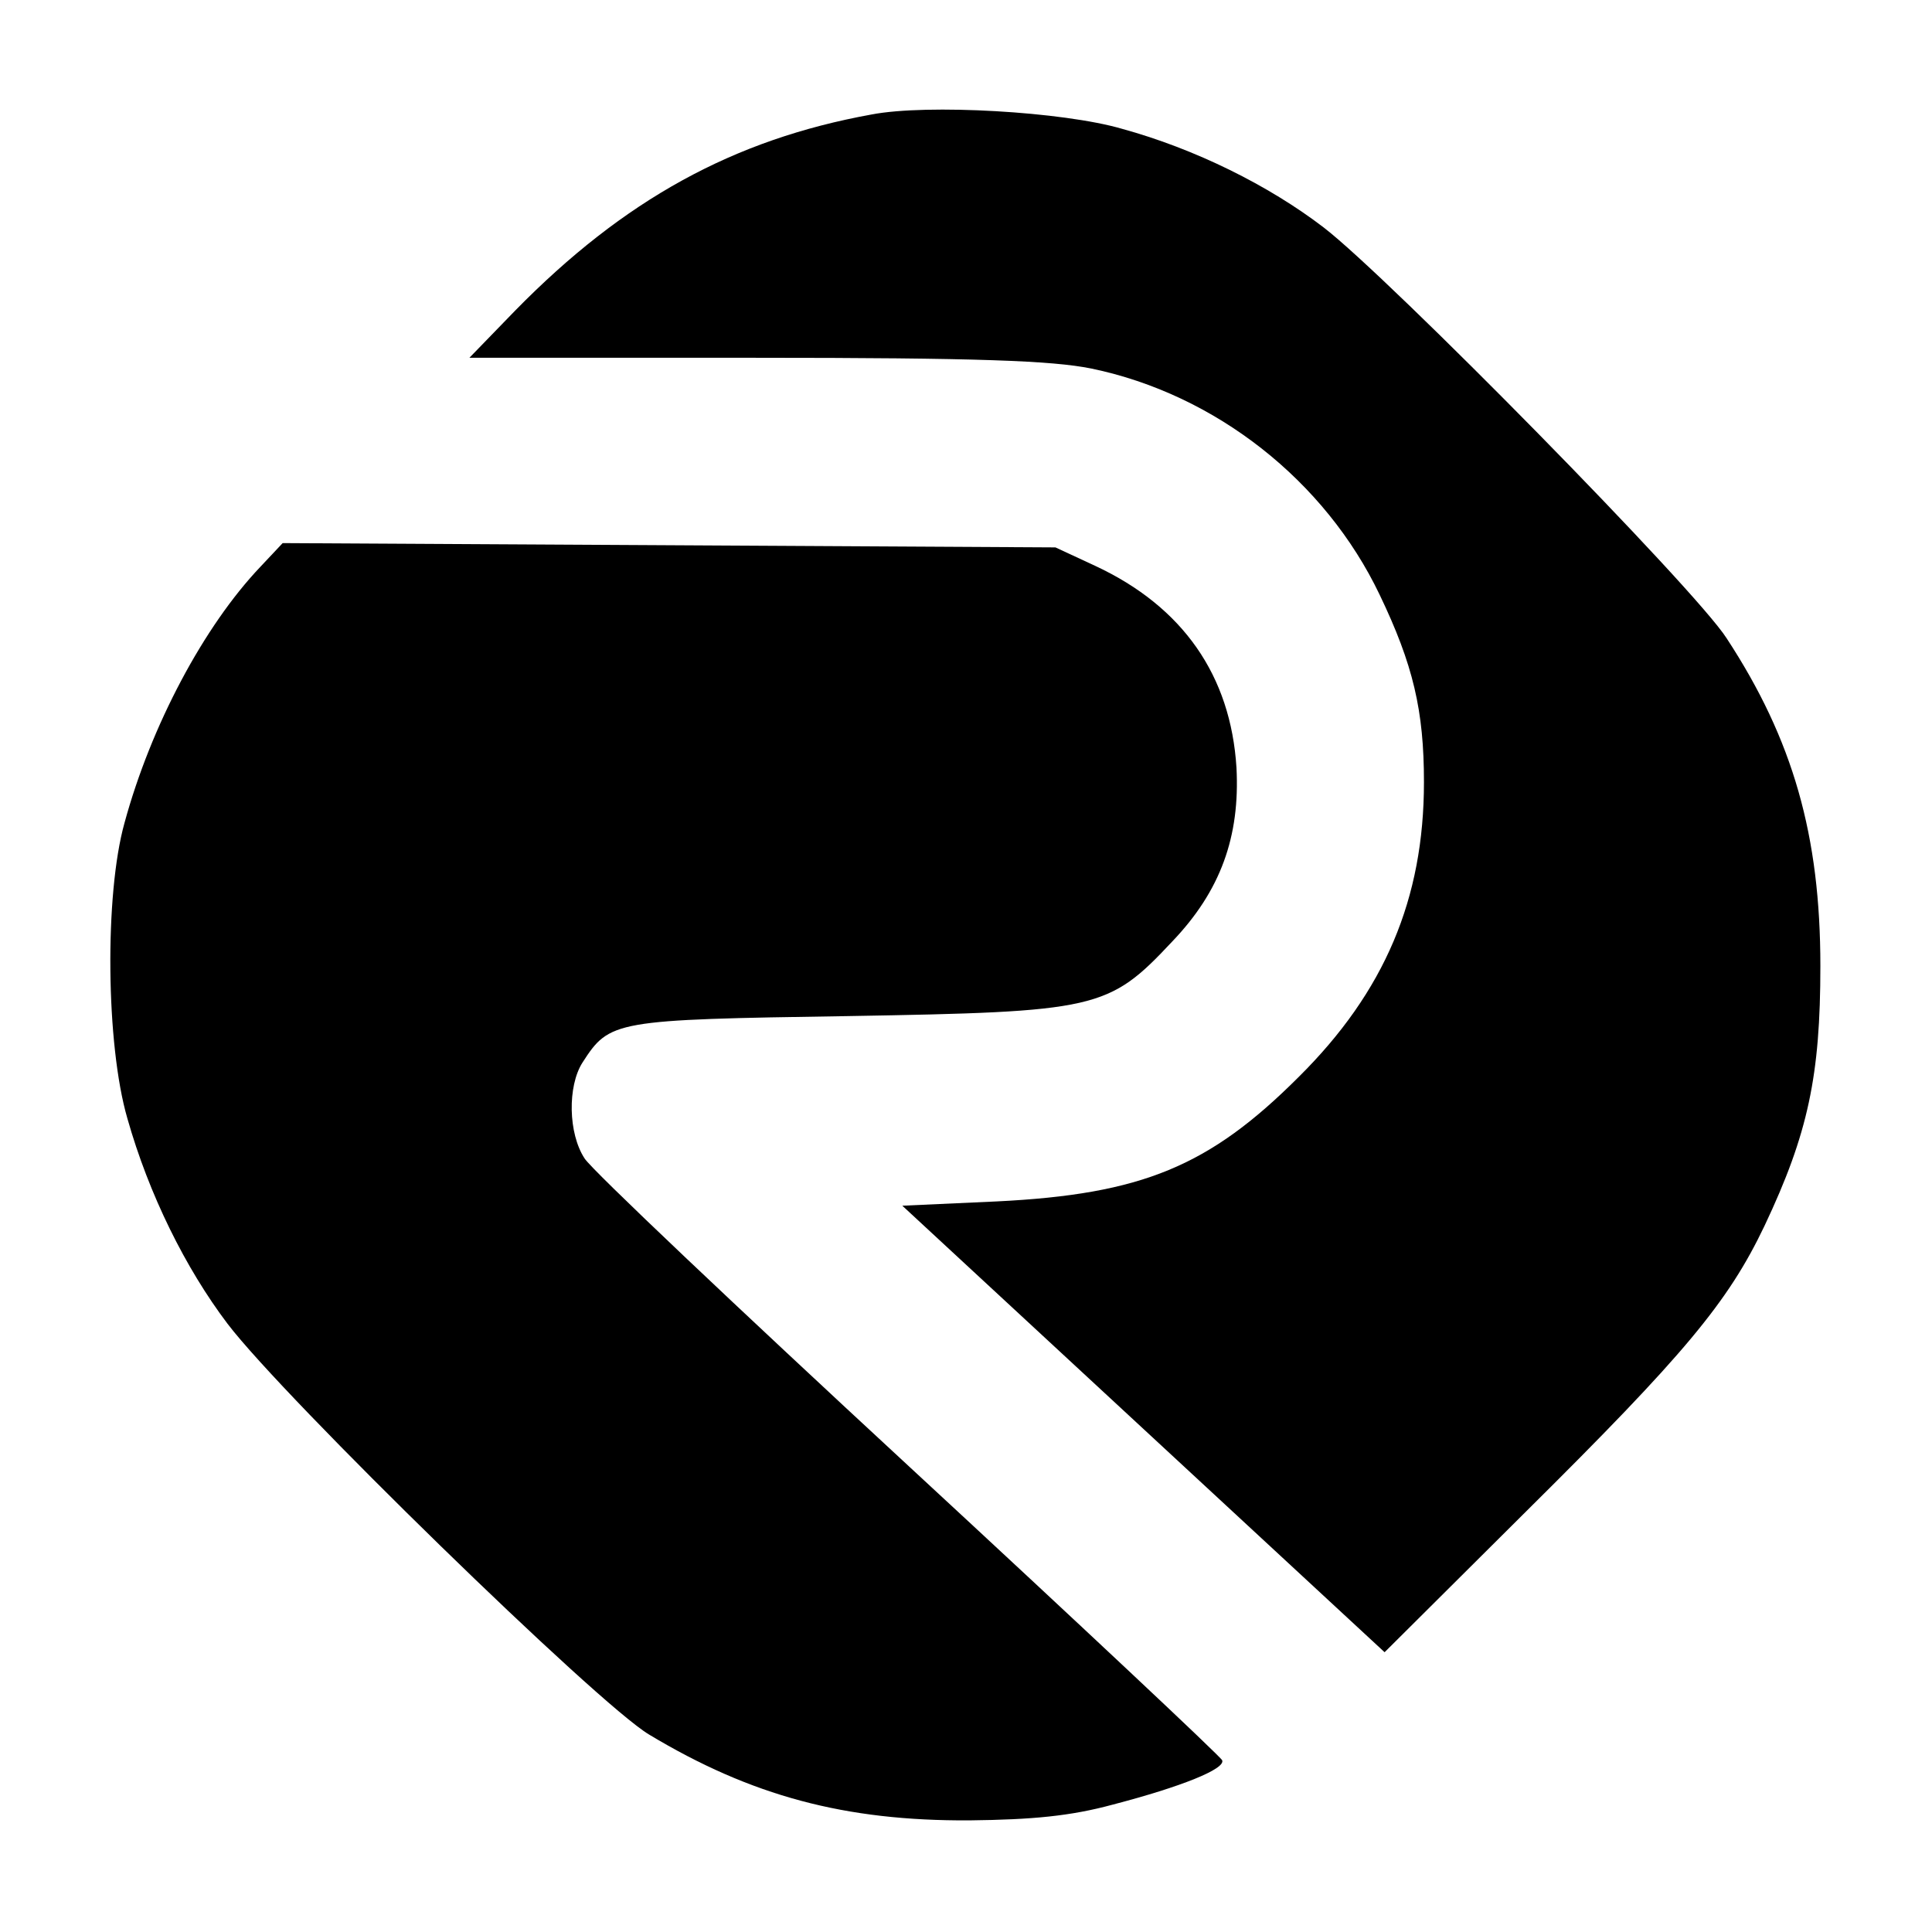
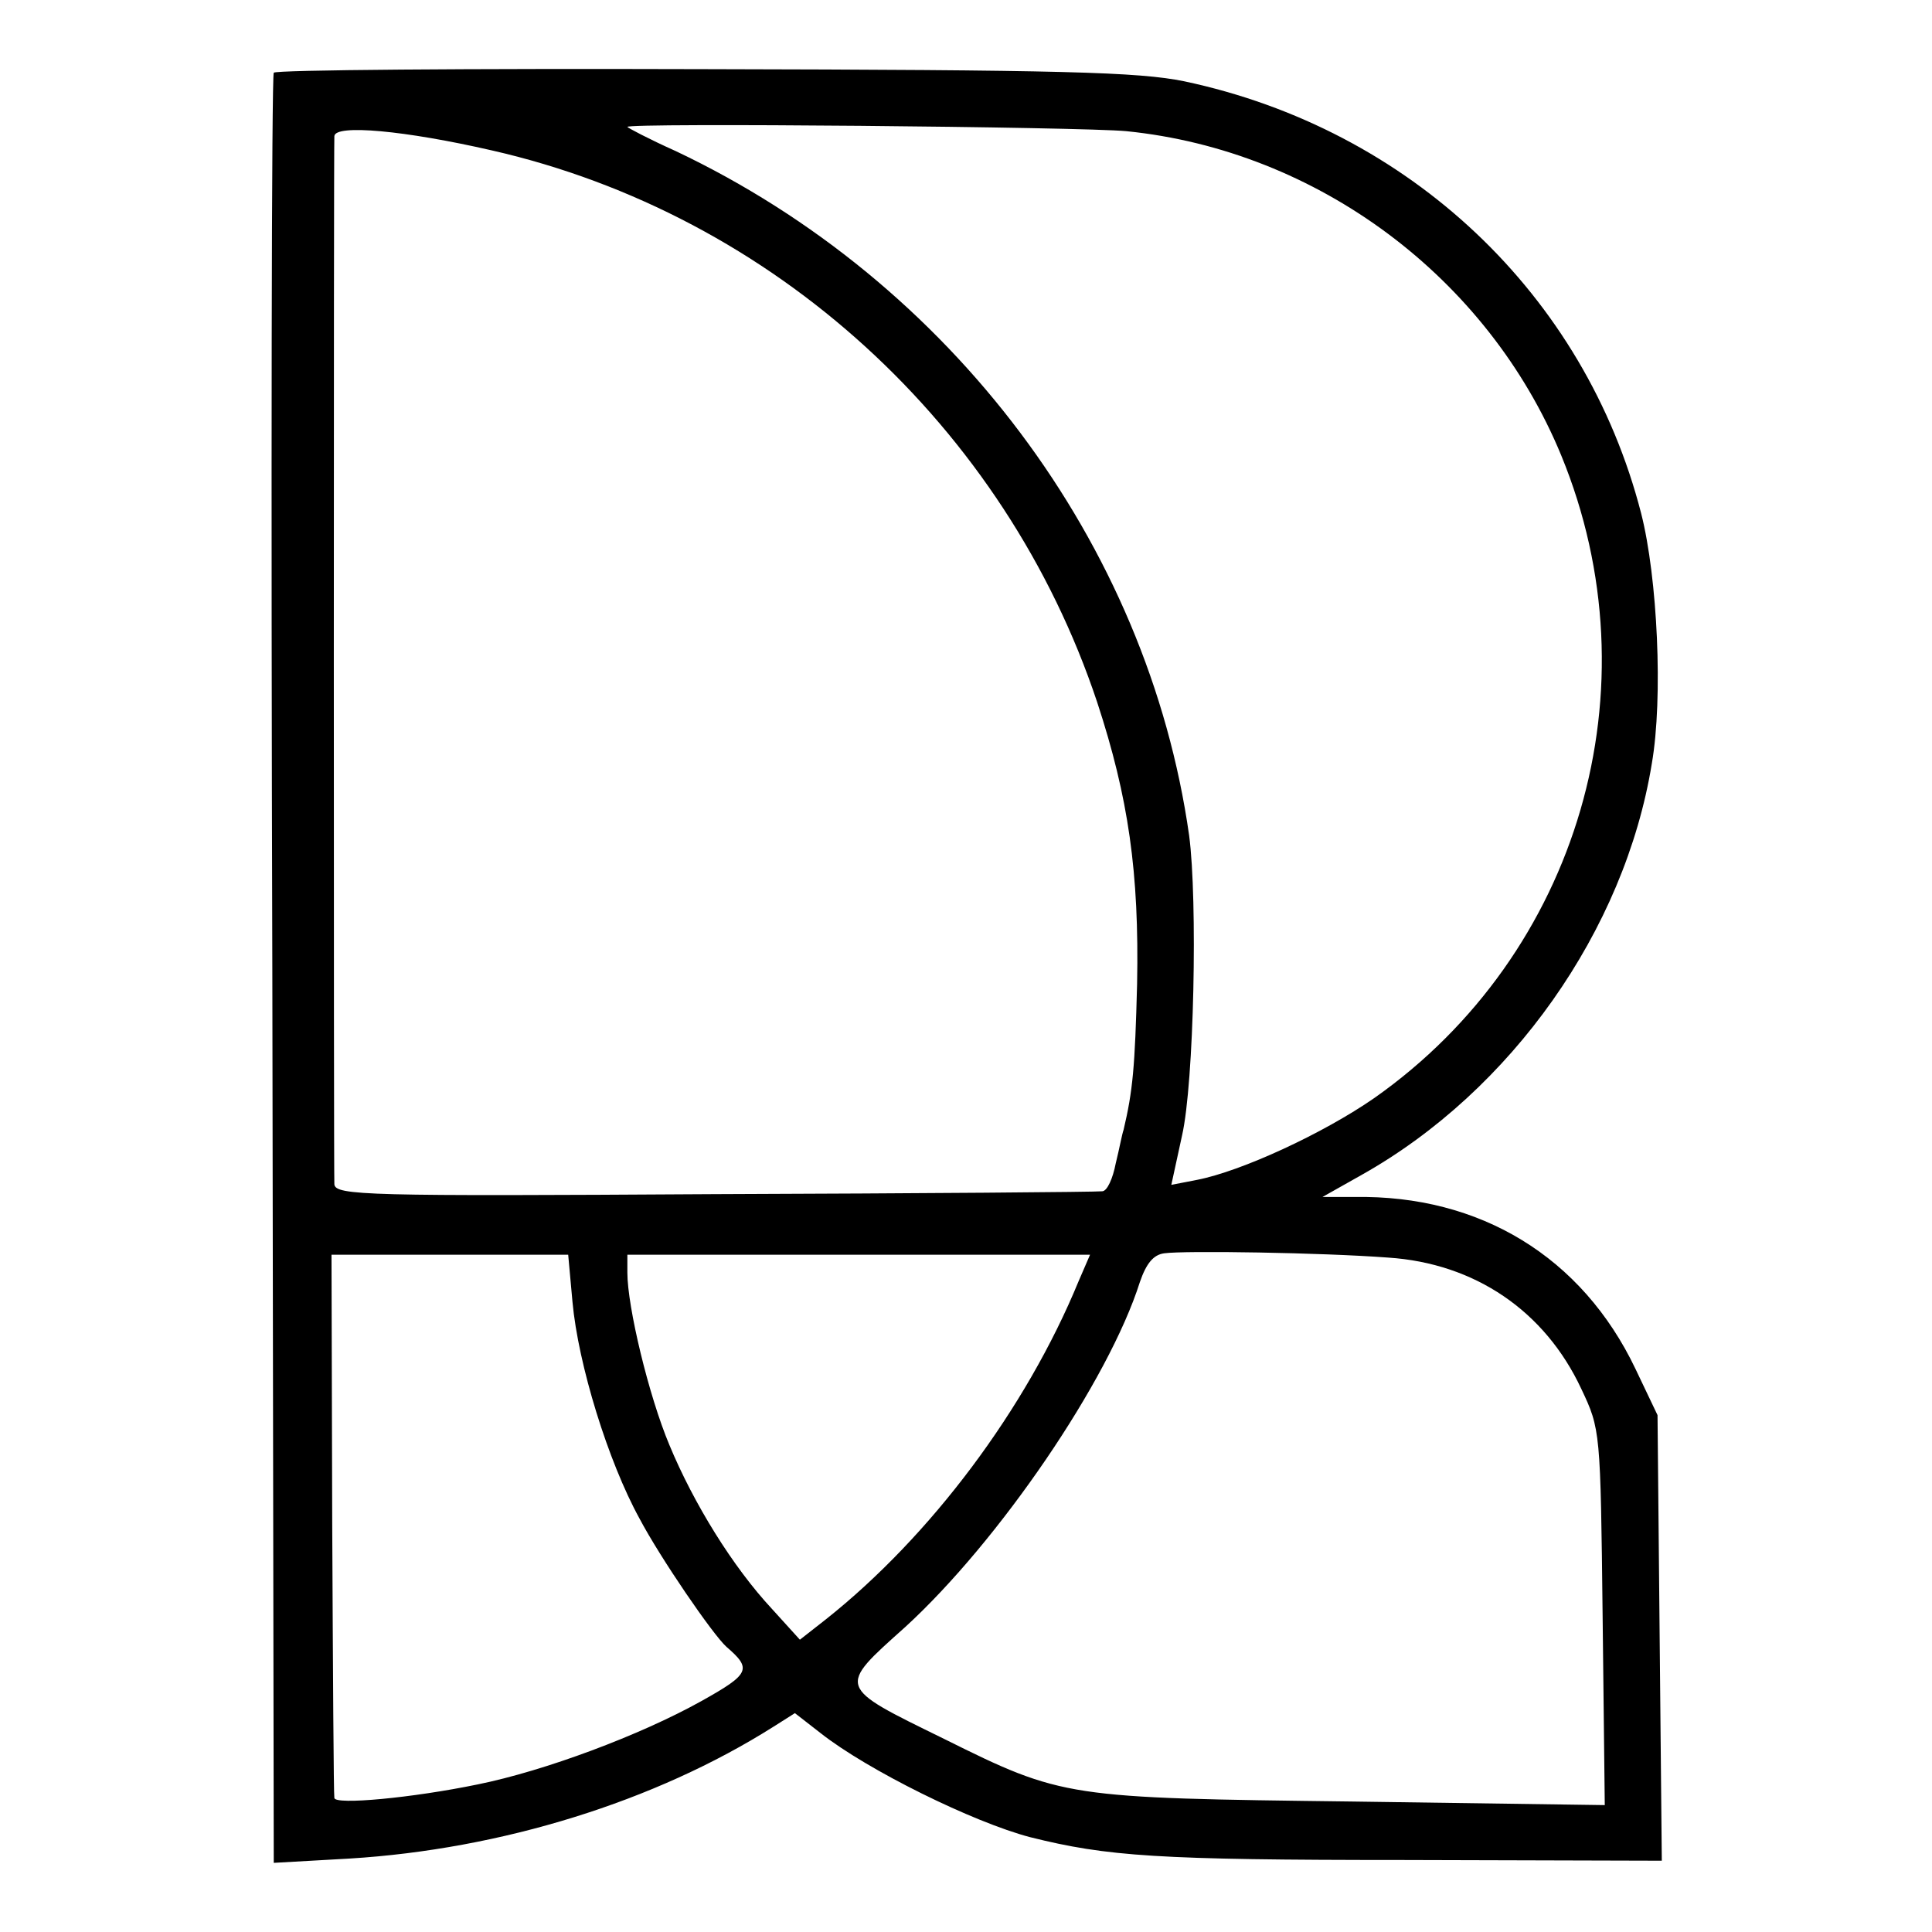
- <svg xmlns="http://www.w3.org/2000/svg" version="1.0" width="270pt" height="270pt" viewBox="0 0 270 270" preserveAspectRatio="xMidYMid meet">
-   <g transform="translate(0,270) scale(0.1,-0.1)" fill="#000000" stroke="none">
-     <path d="M1218 2540 c-193 -35 -346 -119 -498 -274 l-64 -66 399 0 c313 0 415 -4 470 -15 174 -36 327 -157 403 -316 47 -98 62 -162 62 -262 0 -163 -55 -293 -175 -412 -125 -125 -219 -164 -422 -174 l-132 -6 337 -312 337 -312 198 197 c221 219 282 292 333 399 61 129 78 210 78 363 0 182 -38 316 -131 458 -44 69 -472 504 -563 574 -77 59 -180 110 -282 138 -82 24 -272 35 -350 20z" />
-     <path d="M364 1908 c-79 -83 -153 -222 -190 -358 -28 -100 -26 -310 4 -413 30 -106 81 -209 140 -287 80 -105 517 -531 589 -574 143 -86 274 -121 448 -120 88 1 141 6 200 22 96 25 158 50 153 62 -2 5 -199 190 -438 411 -239 221 -443 414 -453 430 -23 35 -24 101 -3 134 38 59 44 60 371 65 348 6 364 9 453 104 68 71 95 147 90 243 -8 129 -75 225 -197 282 l-56 26 -540 3 -540 3 -31 -33z" />
+ <svg xmlns="http://www.w3.org/2000/svg" version="1.0" width="271pt" height="271pt" viewBox="0 0 271 271" preserveAspectRatio="xMidYMid meet">
+   <g transform="translate(0,271) scale(0.1,-0.1)" fill="#000000" stroke="none">
+     <path d="M384 2608 c-3 -4 -4 -571 -2 -1259 l2 -1252 106 6 c213 13 429 80 595 185 l30 19 36 -28 c66 -52 214 -125 294 -146 108 -27 179 -32 523 -32 l363 -1 -3 312 -3 313 -31 65 c-75 157 -218 244 -394 241 l-45 0 55 31 c210 118 369 343 407 577 16 92 8 261 -15 351 -79 307 -325 539 -641 606 -64 13 -169 16 -674 17 -330 1 -601 -1 -603 -5z m1196 -82 c268 -27 507 -205 610 -455 134 -326 25 -699 -262 -901 -72 -50 -187 -103 -249 -115 l-36 -7 15 69 c17 74 22 331 10 421 -58 410 -334 777 -720 960 -38 17 -68 33 -68 34 0 6 638 0 700 -6z m-890 -27 c395 -90 720 -387 849 -774 44 -134 59 -239 56 -395 -3 -117 -6 -150 -19 -205 -2 -5 -6 -27 -11 -47 -4 -21 -12 -39 -19 -39 -6 -1 -251 -3 -543 -4 -489 -3 -533 -2 -534 14 -1 21 -1 1452 0 1470 1 17 99 8 221 -20z m1257 -1553 c122 -8 220 -75 271 -184 27 -57 27 -59 30 -320 l3 -264 -353 5 c-402 5 -407 5 -574 88 -151 74 -150 71 -54 157 131 120 285 345 329 484 9 26 19 38 34 40 28 4 221 1 314 -6z m-1144 -62 c8 -88 50 -224 94 -304 29 -55 103 -163 122 -180 36 -31 33 -38 -35 -76 -86 -48 -220 -98 -314 -117 -92 -19 -200 -29 -201 -19 -1 4 -2 177 -3 385 l-1 377 166 0 166 0 6 -66z m710 29 c-74 -180 -208 -358 -354 -474 l-37 -29 -39 43 c-55 59 -110 148 -144 230 -29 69 -59 194 -59 242 l0 25 324 0 325 0 -16 -37z" />
  </g>
</svg>
